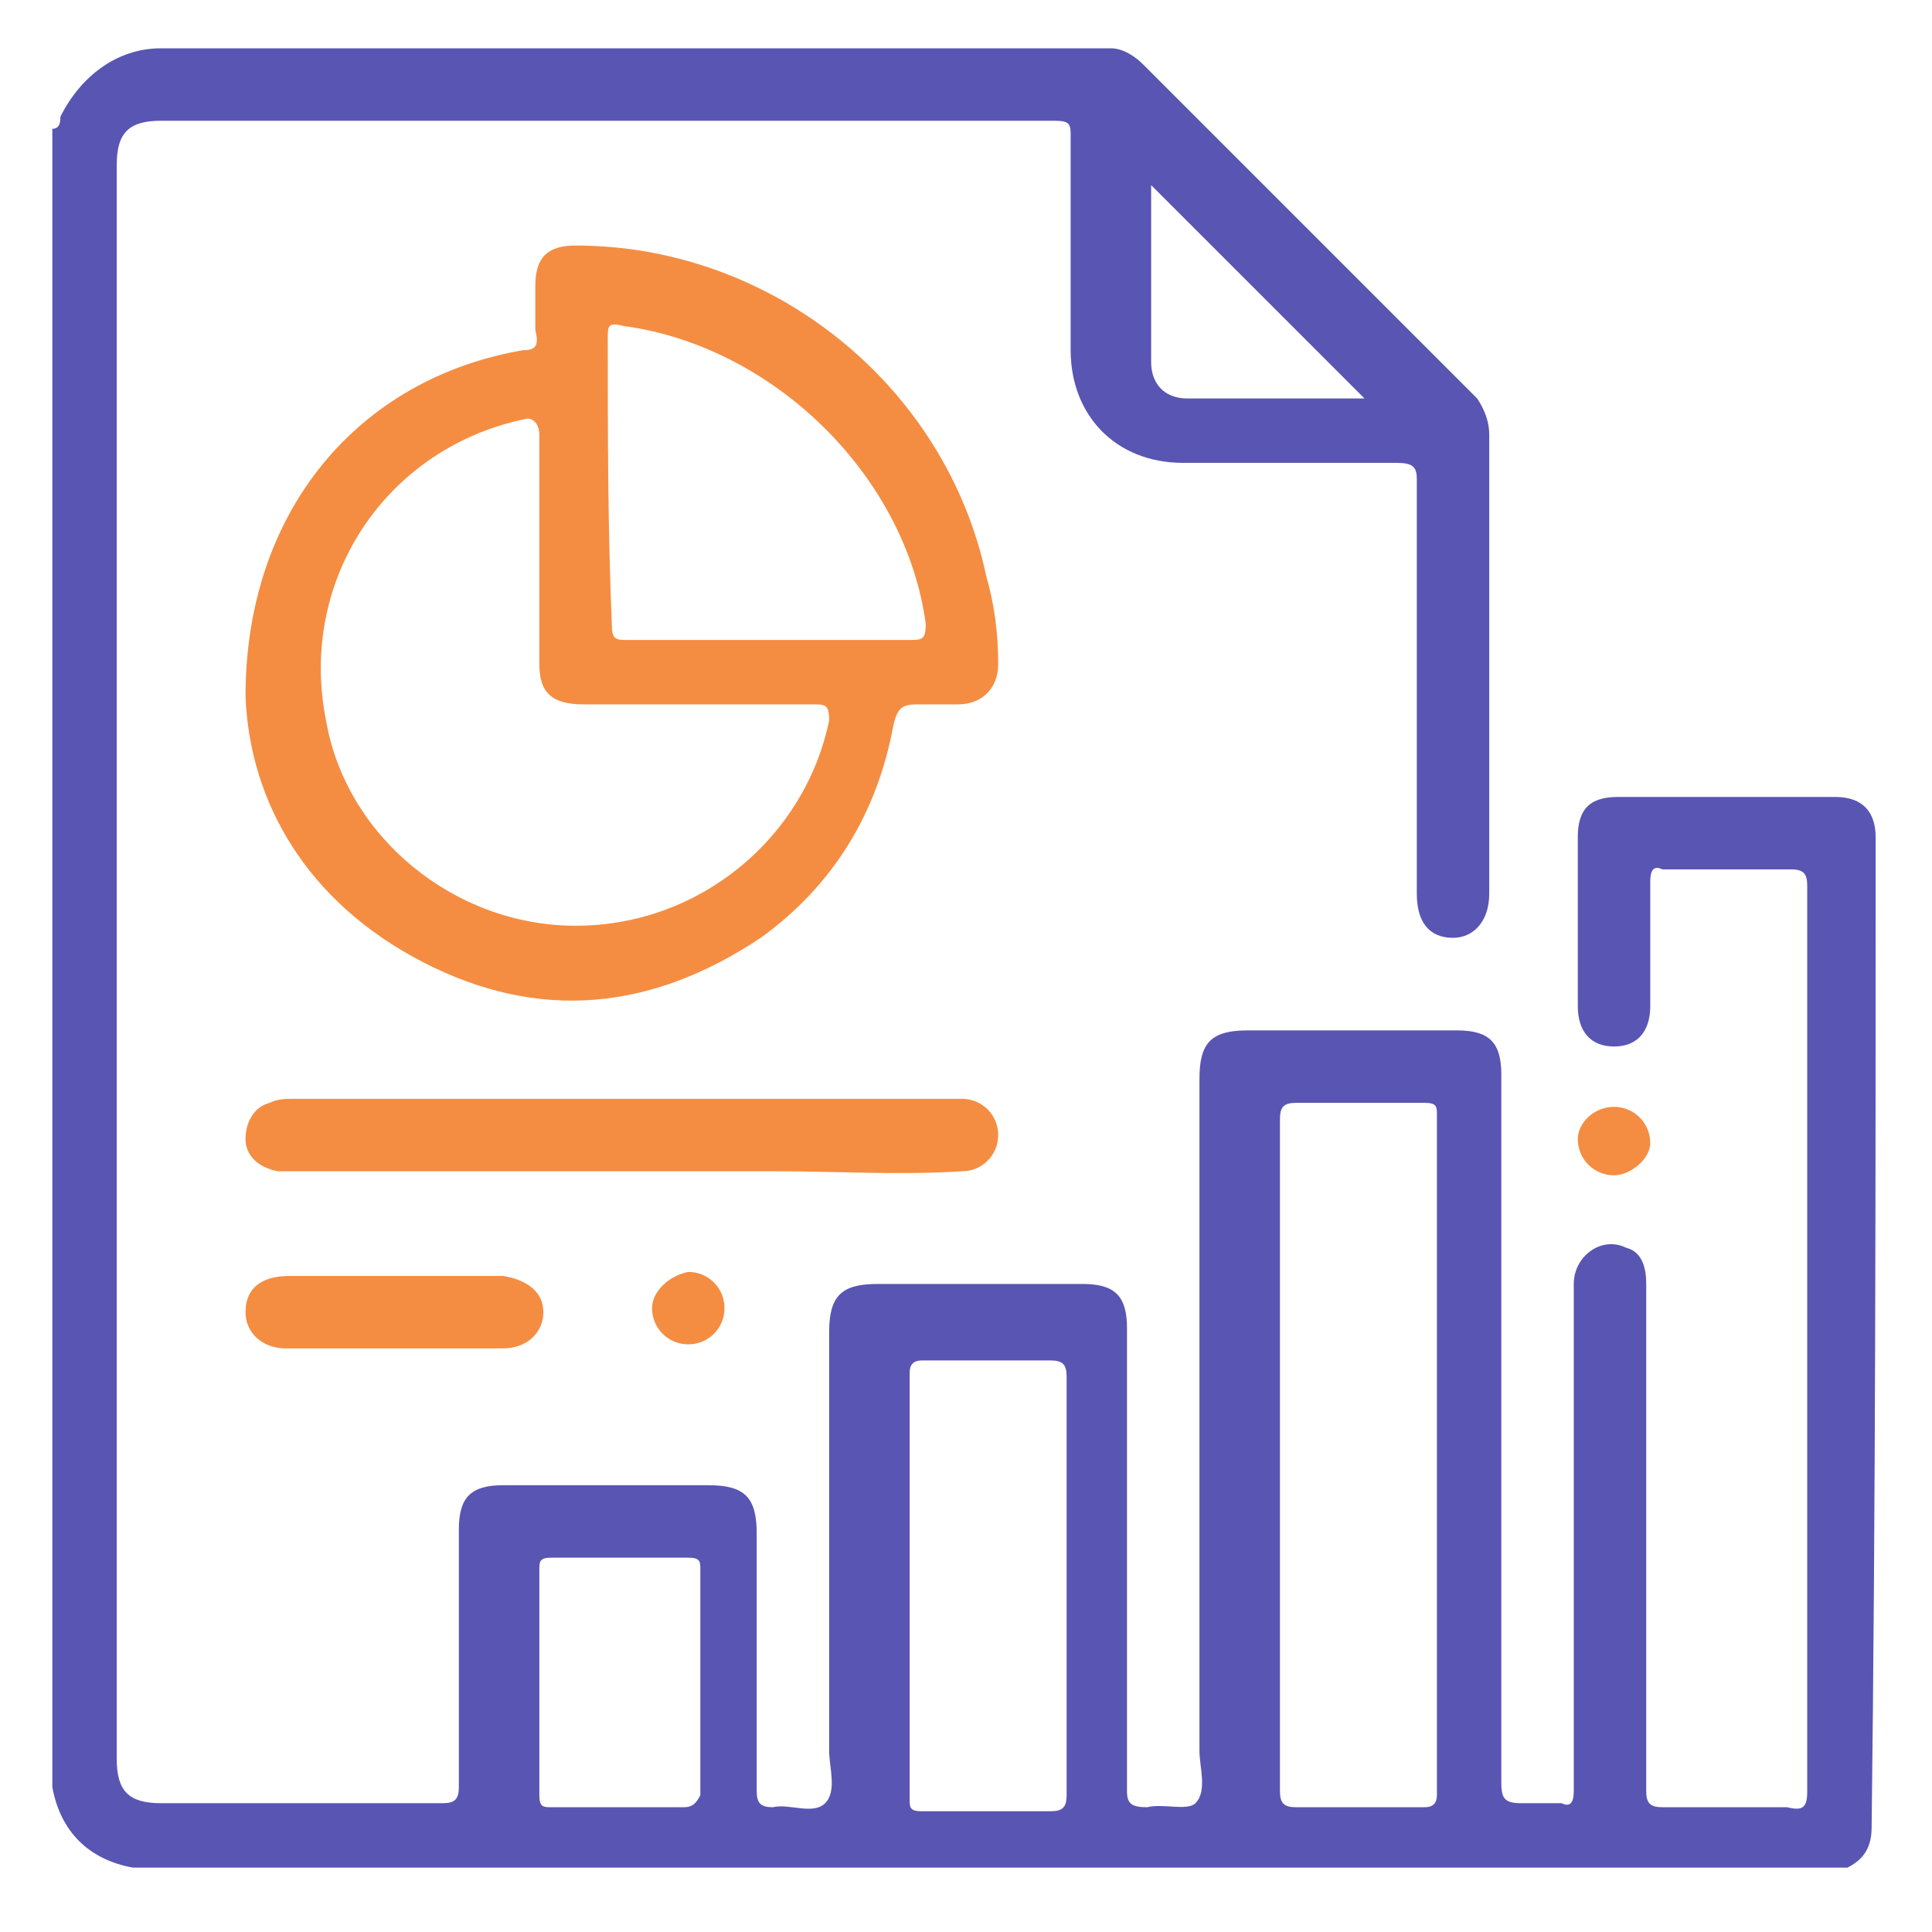
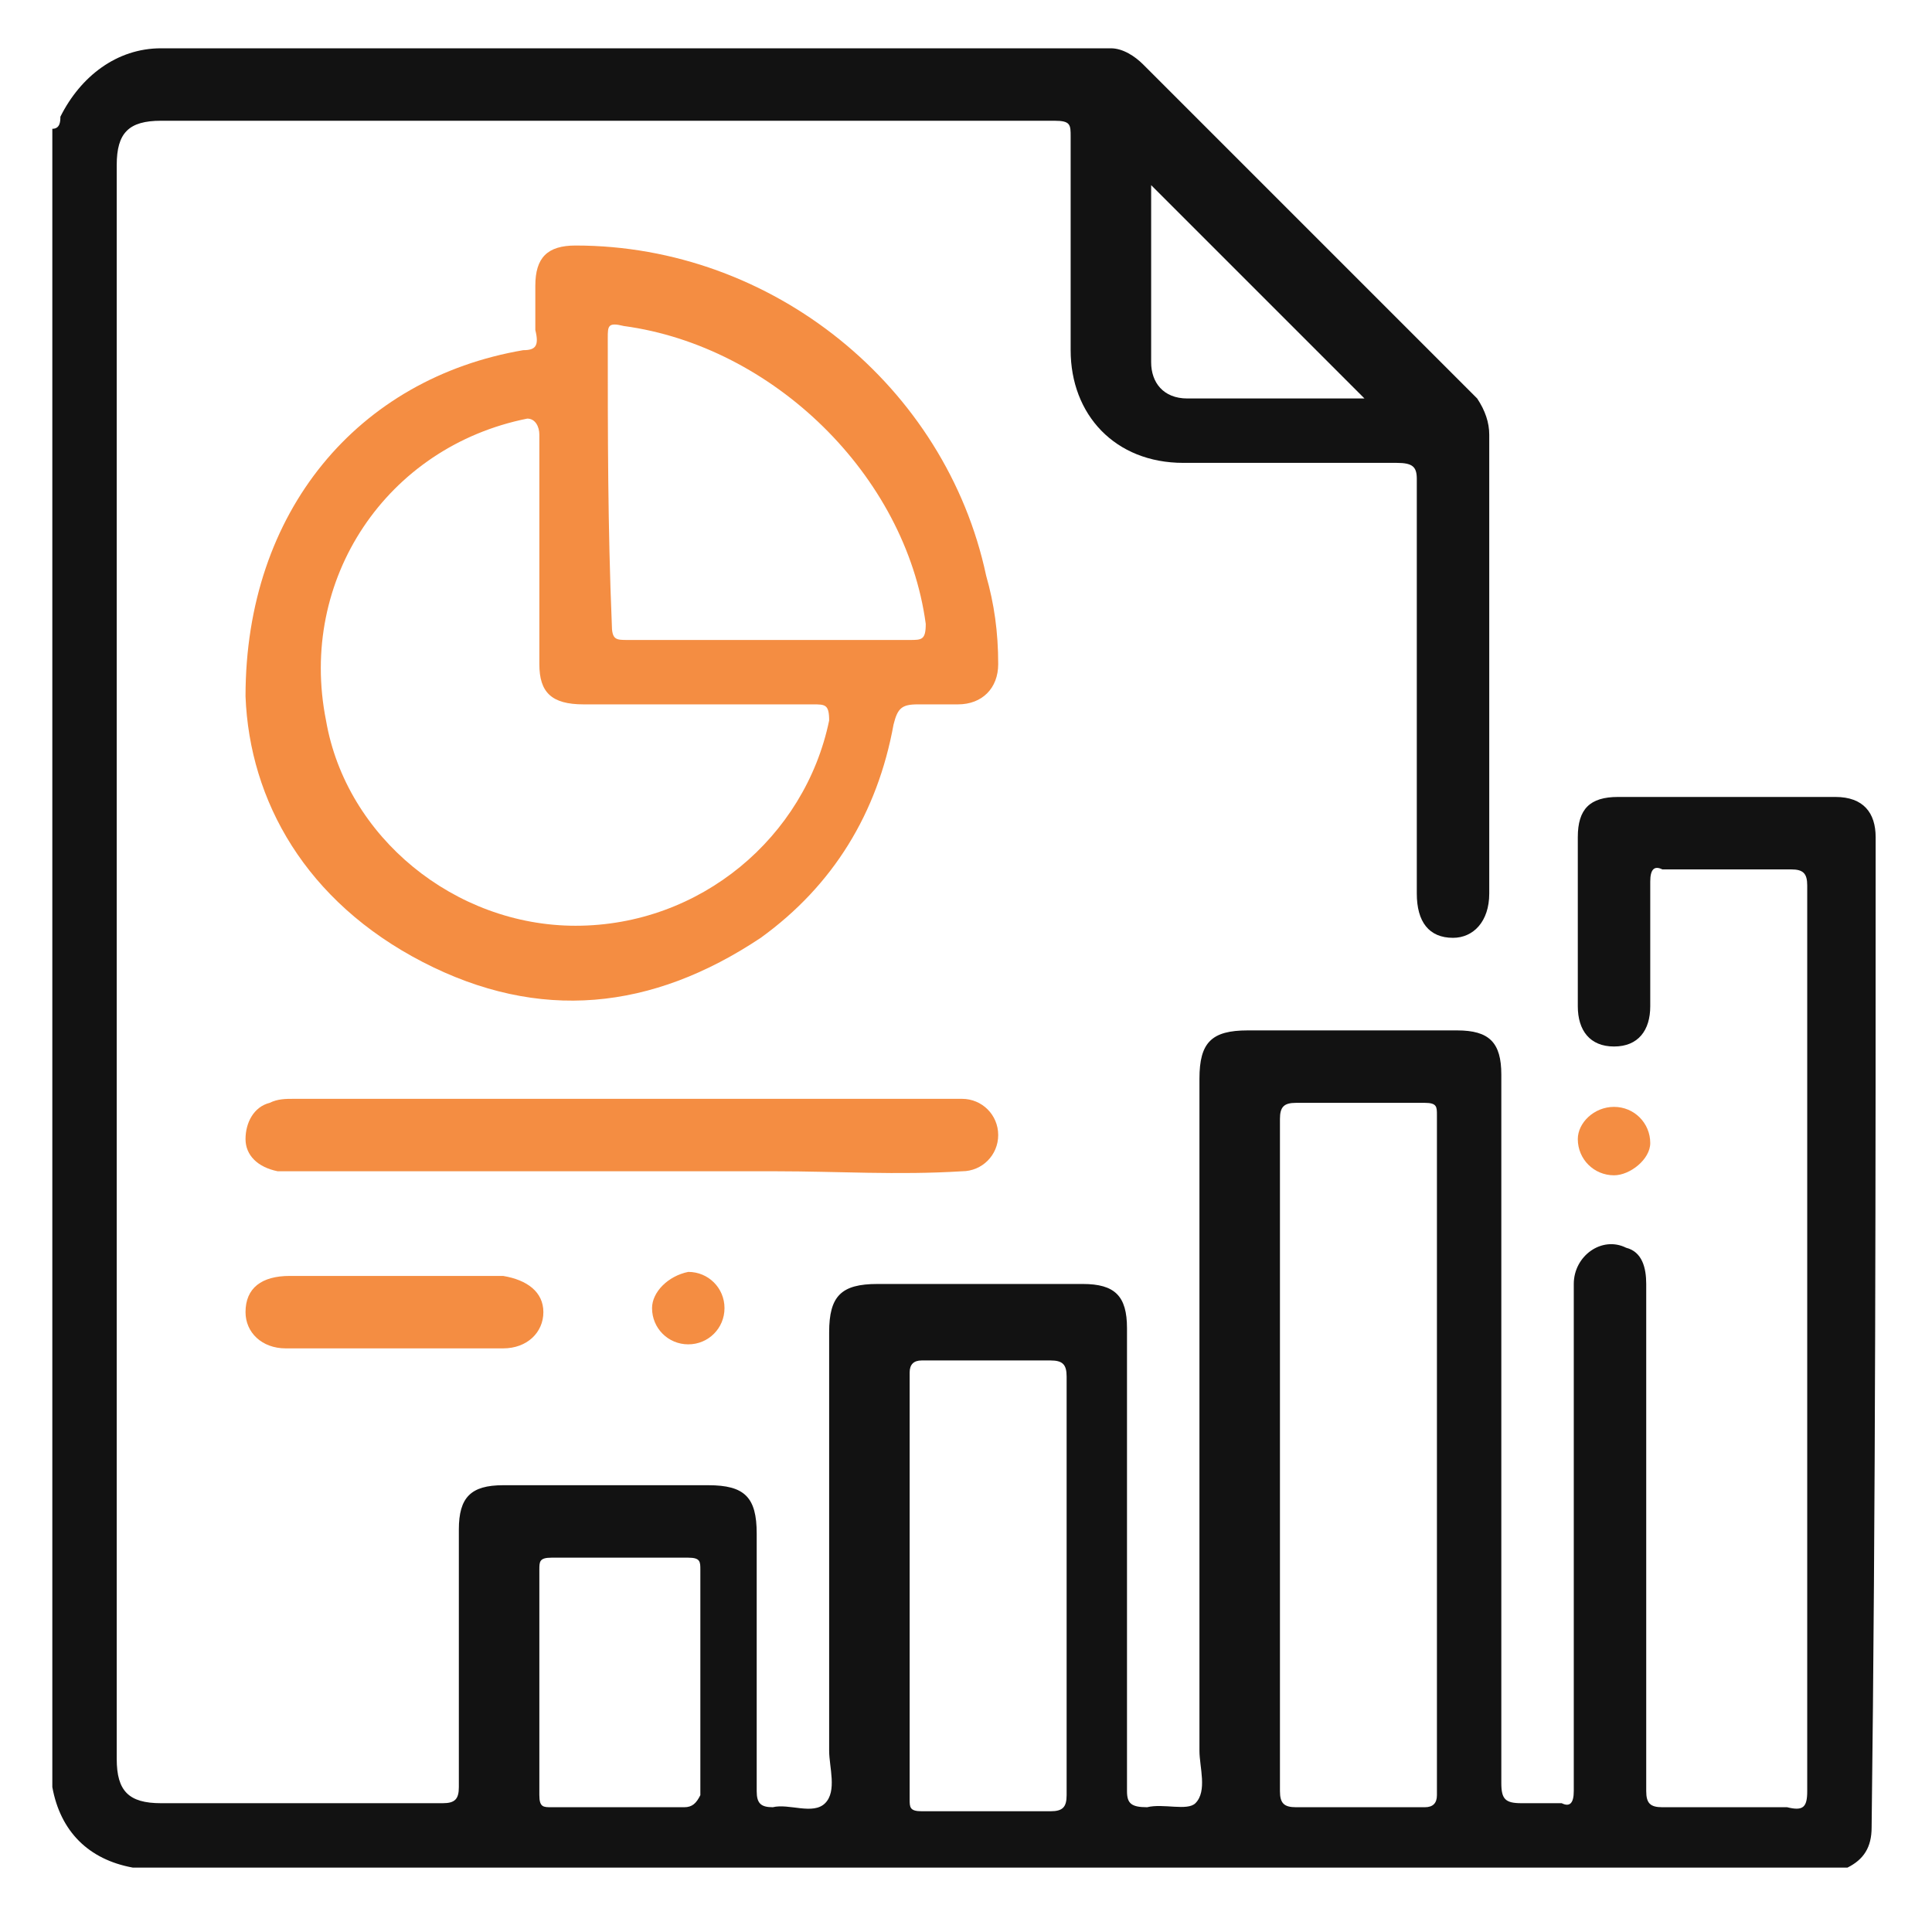
<svg xmlns="http://www.w3.org/2000/svg" width="48" height="48" viewBox="0 0 48 48" fill="none">
-   <path d="M46.6 20.8C46.6 20.2 46.3 19.8 45.6 19.8C43.8 19.8 42 19.8 40.2 19.8C39.5 19.8 39.2 20.1 39.2 20.8C39.2 22.2 39.2 23.6 39.2 25C39.2 25.6 39.5 26 40.1 26C40.7 26 41 25.6 41 25C41 24 41 22.9 41 21.9C41 21.6 41.1 21.5 41.3 21.6C42.4 21.6 43.4 21.6 44.5 21.6C44.8 21.6 44.9 21.7 44.9 22C44.9 24 44.9 26.1 44.9 28.1C44.9 33.6 44.9 39 44.9 44.5C44.9 44.9 44.8 45 44.4 44.9C43.4 44.9 42.3 44.9 41.3 44.9C41 44.9 40.9 44.8 40.9 44.5C40.9 42.5 40.9 40.5 40.9 38.4C40.9 36.2 40.9 34.1 40.9 31.9C40.9 31.5 40.8 31.1 40.4 31C39.8 30.7 39.1 31.2 39.1 31.9C39.1 34.7 39.1 37.5 39.1 40.3C39.1 41.7 39.1 43.1 39.1 44.5C39.1 44.8 39 44.9 38.8 44.8C38.5 44.8 38.1 44.8 37.8 44.8C37.4 44.8 37.3 44.7 37.3 44.3C37.3 38.4 37.3 32.5 37.3 26.7C37.3 25.9 37 25.6 36.2 25.6C34.5 25.6 32.7 25.6 31 25.6C30.1 25.6 29.8 25.9 29.8 26.8C29.8 32.4 29.8 37.9 29.8 43.5C29.8 43.9 30 44.5 29.7 44.8C29.5 45 28.9 44.8 28.5 44.9C28.1 44.9 28 44.8 28 44.5C28 40.7 28 36.9 28 33C28 32.2 27.7 31.9 26.9 31.9C25.2 31.9 23.5 31.9 21.8 31.9C20.9 31.9 20.6 32.2 20.6 33.1C20.6 36.6 20.6 40.1 20.6 43.5C20.6 43.9 20.8 44.5 20.5 44.8C20.2 45.1 19.6 44.8 19.2 44.9C18.9 44.9 18.8 44.8 18.8 44.5C18.8 42.4 18.8 40.3 18.8 38.1C18.8 37.2 18.5 36.9 17.6 36.9C15.9 36.9 14.2 36.9 12.5 36.9C11.7 36.9 11.4 37.2 11.4 38C11.4 40.1 11.4 42.3 11.4 44.4C11.4 44.7 11.3 44.8 11 44.8C8.7 44.8 6.3 44.8 4 44.8C3.2 44.8 2.9 44.5 2.9 43.7C2.9 30.5 2.9 17.3 2.9 4.1C2.9 3.3 3.2 3 4 3C11.4 3 18.8 3 26.2 3C26.6 3 26.6 3.1 26.6 3.4C26.6 5.2 26.6 6.9 26.6 8.7C26.6 10.3 27.7 11.5 29.4 11.5C31.2 11.5 32.9 11.5 34.7 11.5C35.1 11.5 35.2 11.6 35.2 11.9C35.2 15.3 35.2 18.7 35.2 22.2C35.2 22.9 35.5 23.3 36.1 23.3C36.6 23.3 37 22.9 37 22.2C37 18.4 37 14.6 37 10.8C37 10.5 36.9 10.2 36.7 9.9C33.9 7.1 31.2 4.4 28.4 1.6C28.2 1.4 27.9 1.2 27.6 1.2C19.7 1.2 11.9 1.2 4 1.2C2.9 1.2 2 1.9 1.5 2.9C1.5 3 1.5 3.2 1.3 3.2C1.3 16.9 1.3 30.7 1.3 44.4C1.5 45.5 2.2 46.2 3.3 46.4C17.5 46.4 31.7 46.4 45.9 46.4C46.3 46.2 46.5 45.9 46.5 45.4C46.6 37.4 46.6 29.1 46.6 20.8ZM28.6 4.6C30.4 6.4 32.1 8.1 33.9 9.9C32.5 9.9 31 9.9 29.5 9.9C28.9 9.9 28.6 9.5 28.6 9C28.6 7.5 28.6 6 28.6 4.6ZM17 44.9C15.9 44.9 14.8 44.9 13.7 44.9C13.5 44.9 13.4 44.9 13.4 44.6C13.4 42.7 13.4 40.9 13.4 39C13.4 38.8 13.4 38.7 13.7 38.7C14.8 38.7 15.9 38.7 17.1 38.7C17.4 38.7 17.4 38.8 17.4 39C17.4 39.9 17.4 40.9 17.4 41.8C17.4 42.7 17.4 43.7 17.4 44.6C17.3 44.8 17.2 44.9 17 44.9ZM26.5 39.3C26.5 41.1 26.5 42.8 26.5 44.6C26.5 44.9 26.4 45 26.1 45C25 45 23.9 45 22.9 45C22.6 45 22.6 44.9 22.6 44.7C22.6 41.2 22.6 37.6 22.6 34.1C22.6 33.9 22.7 33.8 22.9 33.8C24 33.8 25.1 33.8 26.1 33.8C26.4 33.8 26.5 33.9 26.5 34.2C26.5 35.8 26.5 37.5 26.5 39.3ZM35.7 44.6C35.7 44.8 35.6 44.9 35.4 44.9C34.3 44.9 33.2 44.9 32.2 44.9C31.9 44.9 31.8 44.8 31.8 44.5C31.8 41.7 31.8 38.9 31.8 36.1C31.8 33.3 31.8 30.6 31.8 27.8C31.8 27.5 31.9 27.4 32.2 27.4C33.3 27.4 34.3 27.4 35.4 27.4C35.7 27.4 35.7 27.5 35.7 27.7C35.7 33.4 35.7 39 35.7 44.6Z" fill="#5955B3" />
+   <path d="M46.6 20.8C46.6 20.2 46.3 19.8 45.6 19.8C43.8 19.8 42 19.8 40.2 19.8C39.5 19.8 39.2 20.1 39.2 20.8C39.2 22.2 39.2 23.6 39.2 25C39.2 25.6 39.5 26 40.1 26C40.7 26 41 25.6 41 25C41 24 41 22.9 41 21.9C41 21.6 41.1 21.5 41.3 21.6C42.4 21.6 43.4 21.6 44.5 21.6C44.8 21.6 44.9 21.7 44.9 22C44.9 24 44.9 26.1 44.9 28.1C44.9 33.6 44.9 39 44.9 44.5C44.9 44.9 44.8 45 44.4 44.9C43.4 44.9 42.3 44.9 41.3 44.9C41 44.9 40.9 44.8 40.9 44.5C40.9 42.5 40.9 40.5 40.9 38.4C40.9 36.2 40.9 34.1 40.9 31.9C40.9 31.5 40.8 31.1 40.4 31C39.8 30.7 39.1 31.2 39.1 31.9C39.1 34.7 39.1 37.5 39.1 40.3C39.1 41.7 39.1 43.1 39.1 44.5C39.1 44.8 39 44.9 38.8 44.8C38.5 44.8 38.1 44.8 37.8 44.8C37.4 44.8 37.3 44.7 37.3 44.3C37.3 38.4 37.3 32.5 37.3 26.7C37.3 25.9 37 25.6 36.2 25.6C34.5 25.6 32.7 25.6 31 25.6C30.1 25.6 29.8 25.9 29.8 26.8C29.8 32.4 29.8 37.9 29.8 43.5C29.8 43.9 30 44.5 29.7 44.8C29.5 45 28.9 44.8 28.5 44.9C28.1 44.9 28 44.8 28 44.5C28 40.7 28 36.9 28 33C28 32.2 27.7 31.9 26.9 31.9C25.2 31.9 23.5 31.9 21.8 31.9C20.9 31.9 20.6 32.2 20.6 33.1C20.6 36.6 20.6 40.1 20.6 43.5C20.6 43.9 20.8 44.5 20.5 44.8C20.2 45.1 19.6 44.8 19.2 44.9C18.9 44.9 18.8 44.8 18.8 44.5C18.8 42.4 18.8 40.3 18.8 38.1C18.8 37.2 18.5 36.9 17.6 36.9C15.9 36.9 14.2 36.9 12.5 36.9C11.7 36.9 11.4 37.2 11.4 38C11.4 40.1 11.4 42.3 11.4 44.4C11.4 44.7 11.3 44.8 11 44.8C8.7 44.8 6.3 44.8 4 44.8C3.2 44.8 2.9 44.5 2.9 43.7C2.9 30.5 2.9 17.3 2.9 4.1C2.9 3.3 3.2 3 4 3C11.4 3 18.8 3 26.2 3C26.6 3 26.6 3.1 26.6 3.4C26.6 5.2 26.6 6.9 26.6 8.7C26.6 10.3 27.7 11.5 29.4 11.5C31.2 11.5 32.9 11.5 34.7 11.5C35.1 11.5 35.2 11.6 35.2 11.9C35.2 15.3 35.2 18.7 35.2 22.2C35.2 22.9 35.5 23.3 36.1 23.3C36.6 23.3 37 22.9 37 22.2C37 18.4 37 14.6 37 10.8C37 10.5 36.9 10.2 36.7 9.9C33.9 7.1 31.2 4.4 28.4 1.6C28.2 1.4 27.9 1.2 27.6 1.2C19.7 1.2 11.9 1.2 4 1.2C2.9 1.2 2 1.9 1.5 2.9C1.5 3 1.5 3.2 1.3 3.2C1.3 16.9 1.3 30.7 1.3 44.4C1.5 45.5 2.2 46.2 3.3 46.4C17.5 46.4 31.7 46.4 45.9 46.4C46.3 46.2 46.5 45.9 46.5 45.4C46.6 37.4 46.6 29.1 46.6 20.8ZM28.6 4.6C30.4 6.4 32.1 8.1 33.9 9.9C32.5 9.9 31 9.9 29.5 9.9C28.9 9.9 28.6 9.5 28.6 9C28.6 7.5 28.6 6 28.6 4.6ZM17 44.9C15.9 44.9 14.8 44.9 13.7 44.9C13.5 44.9 13.4 44.9 13.4 44.6C13.4 42.7 13.4 40.9 13.4 39C13.4 38.8 13.4 38.7 13.7 38.7C14.8 38.7 15.9 38.7 17.1 38.7C17.4 38.7 17.4 38.8 17.4 39C17.4 39.9 17.4 40.9 17.4 41.8C17.4 42.7 17.4 43.7 17.4 44.6C17.3 44.8 17.2 44.9 17 44.9ZM26.5 39.3C26.5 41.1 26.5 42.8 26.5 44.6C26.5 44.9 26.4 45 26.1 45C25 45 23.9 45 22.9 45C22.6 45 22.6 44.9 22.6 44.7C22.6 41.2 22.6 37.6 22.6 34.1C22.6 33.9 22.7 33.8 22.9 33.8C24 33.8 25.1 33.8 26.1 33.8C26.4 33.8 26.5 33.9 26.5 34.2C26.5 35.8 26.5 37.5 26.5 39.3ZM35.7 44.6C35.7 44.8 35.6 44.9 35.4 44.9C34.3 44.9 33.2 44.9 32.2 44.9C31.9 44.9 31.8 44.8 31.8 44.5C31.8 41.7 31.8 38.9 31.8 36.1C31.8 33.3 31.8 30.6 31.8 27.8C31.8 27.5 31.9 27.4 32.2 27.4C33.3 27.4 34.3 27.4 35.4 27.4C35.7 27.4 35.7 27.5 35.7 27.7C35.7 33.4 35.7 39 35.7 44.6Z" fill="#121212" />
  <path d="M13 8.7C8.9 9.4 6.1 12.7 6.1 17.3C6.2 19.9 7.6 22.4 10.5 23.9C13.4 25.4 16.2 25.1 18.9 23.3C20.7 22 21.8 20.2 22.2 18C22.3 17.6 22.4 17.5 22.8 17.5C23.1 17.5 23.5 17.5 23.8 17.5C24.4 17.5 24.8 17.1 24.8 16.5C24.8 15.7 24.7 15 24.5 14.3C23.5 9.6 19.2 6.1 14.3 6.1C13.6 6.1 13.3 6.4 13.3 7.1C13.3 7.5 13.3 7.9 13.3 8.2C13.4 8.6 13.3 8.7 13 8.7ZM15.1 8.4C15.1 8.1 15.1 8 15.5 8.1C19.2 8.6 22.5 11.8 23 15.5C23 15.9 22.9 15.9 22.6 15.9C21.4 15.9 20.2 15.9 19.1 15.9C17.9 15.9 16.8 15.9 15.6 15.9C15.3 15.9 15.2 15.9 15.2 15.5C15.1 13.1 15.1 10.8 15.1 8.4ZM13.4 10.8C13.4 11.8 13.4 12.7 13.4 13.7C13.4 14.6 13.4 15.6 13.4 16.5C13.4 17.2 13.7 17.5 14.5 17.5C16.4 17.5 18.3 17.5 20.2 17.5C20.5 17.5 20.6 17.5 20.6 17.9C20 20.8 17.4 23 14.3 23C11.3 23 8.6 20.8 8.1 17.9C7.4 14.4 9.6 11.1 13.1 10.4C13.3 10.4 13.4 10.6 13.4 10.8Z" fill="#F48D42" />
  <path d="M23.9 29.1C24.4 29.1 24.8 28.7 24.8 28.2C24.8 27.7 24.4 27.3 23.9 27.3C23.8 27.3 23.7 27.3 23.6 27.3C18.2 27.3 12.8 27.3 7.3 27.3C7.1 27.3 6.9 27.3 6.7 27.4C6.3 27.5 6.1 27.9 6.1 28.3C6.1 28.7 6.4 29 6.9 29.1C7.1 29.1 7.2 29.1 7.4 29.1C10.1 29.1 12.8 29.1 15.5 29.1C16.8 29.1 18 29.1 19.3 29.1C20.8 29.1 22.3 29.2 23.9 29.1Z" fill="#F48D42" />
  <path d="M9.8 31.7C8.9 31.7 8 31.7 7.2 31.7C6.5 31.7 6.1 32 6.1 32.6C6.1 33.1 6.5 33.5 7.1 33.5C8.9 33.5 10.7 33.5 12.5 33.5C13.1 33.5 13.5 33.1 13.5 32.6C13.5 32.1 13.1 31.8 12.5 31.7C11.6 31.7 10.7 31.7 9.8 31.7Z" fill="#F48D42" />
  <path d="M41 28.4C41 27.9 40.6 27.5 40.1 27.5C39.6 27.5 39.2 27.9 39.2 28.3C39.2 28.8 39.6 29.2 40.1 29.2C40.5 29.2 41 28.8 41 28.4Z" fill="#F48D42" />
  <path d="M16.2 32.5C16.2 33 16.6 33.4 17.1 33.4C17.6 33.4 18 33 18 32.5C18 32 17.6 31.6 17.1 31.6C16.6 31.7 16.2 32.1 16.2 32.5Z" fill="#F48D42" />
</svg>
